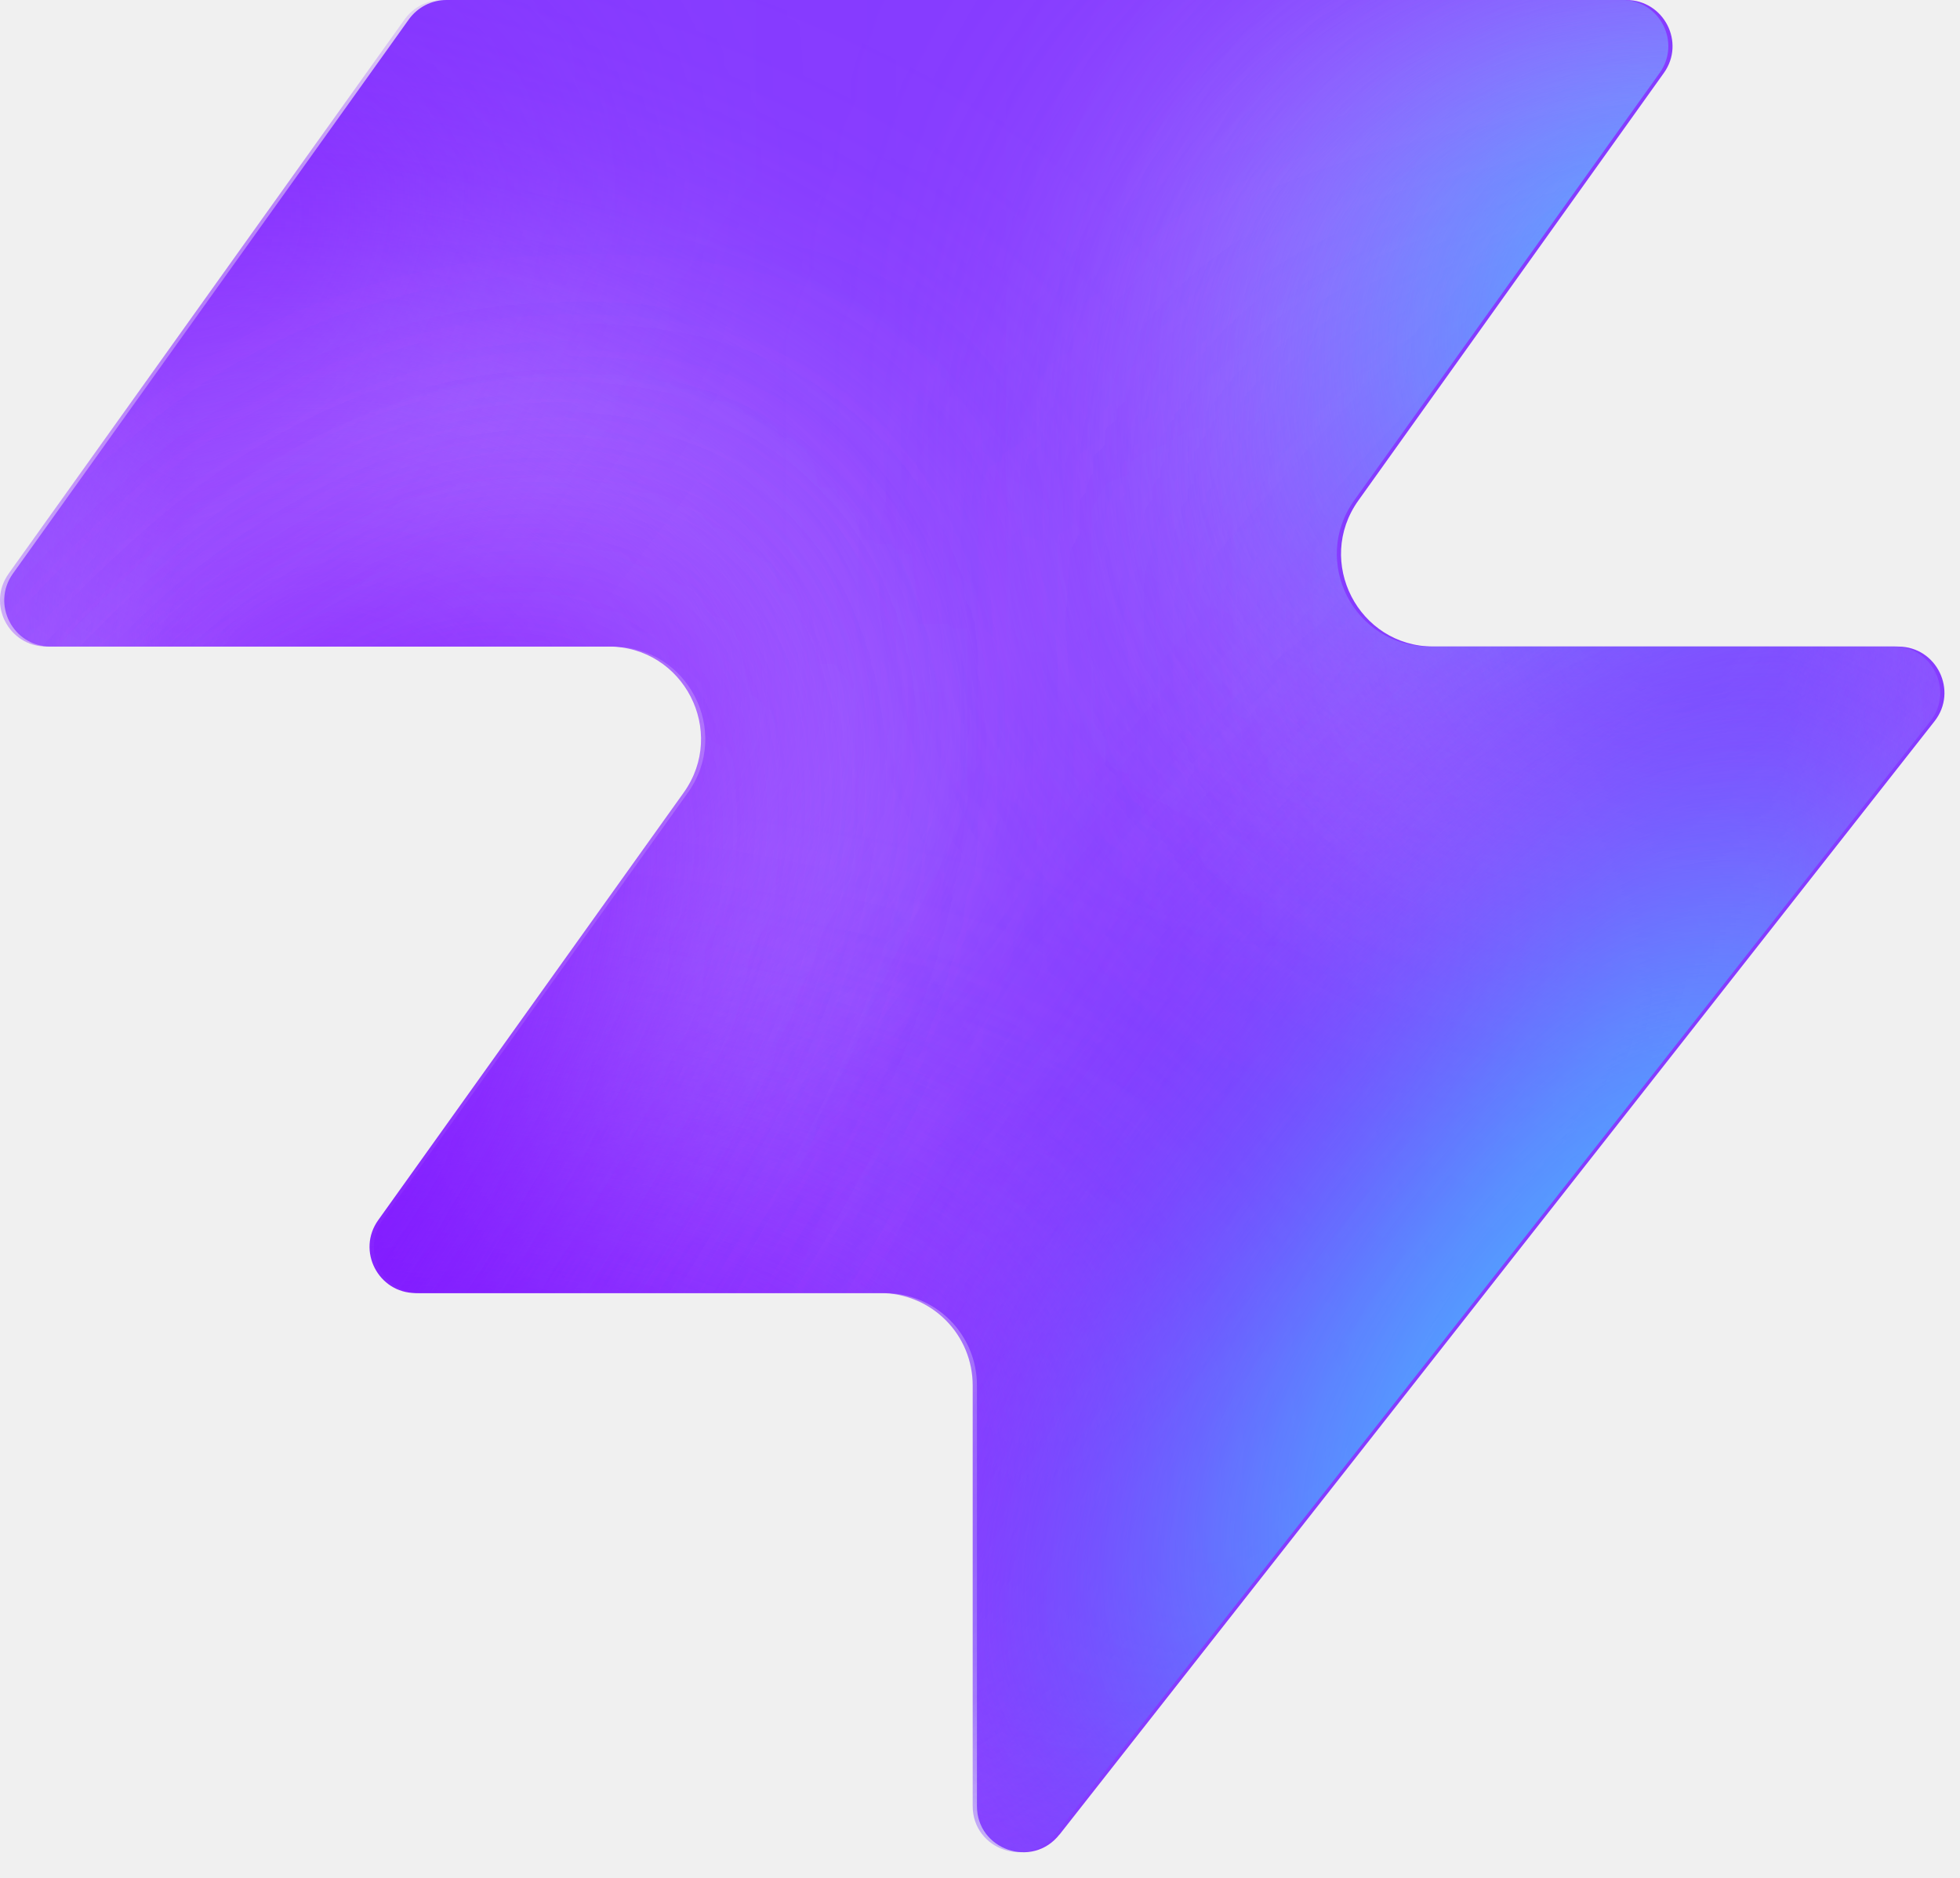
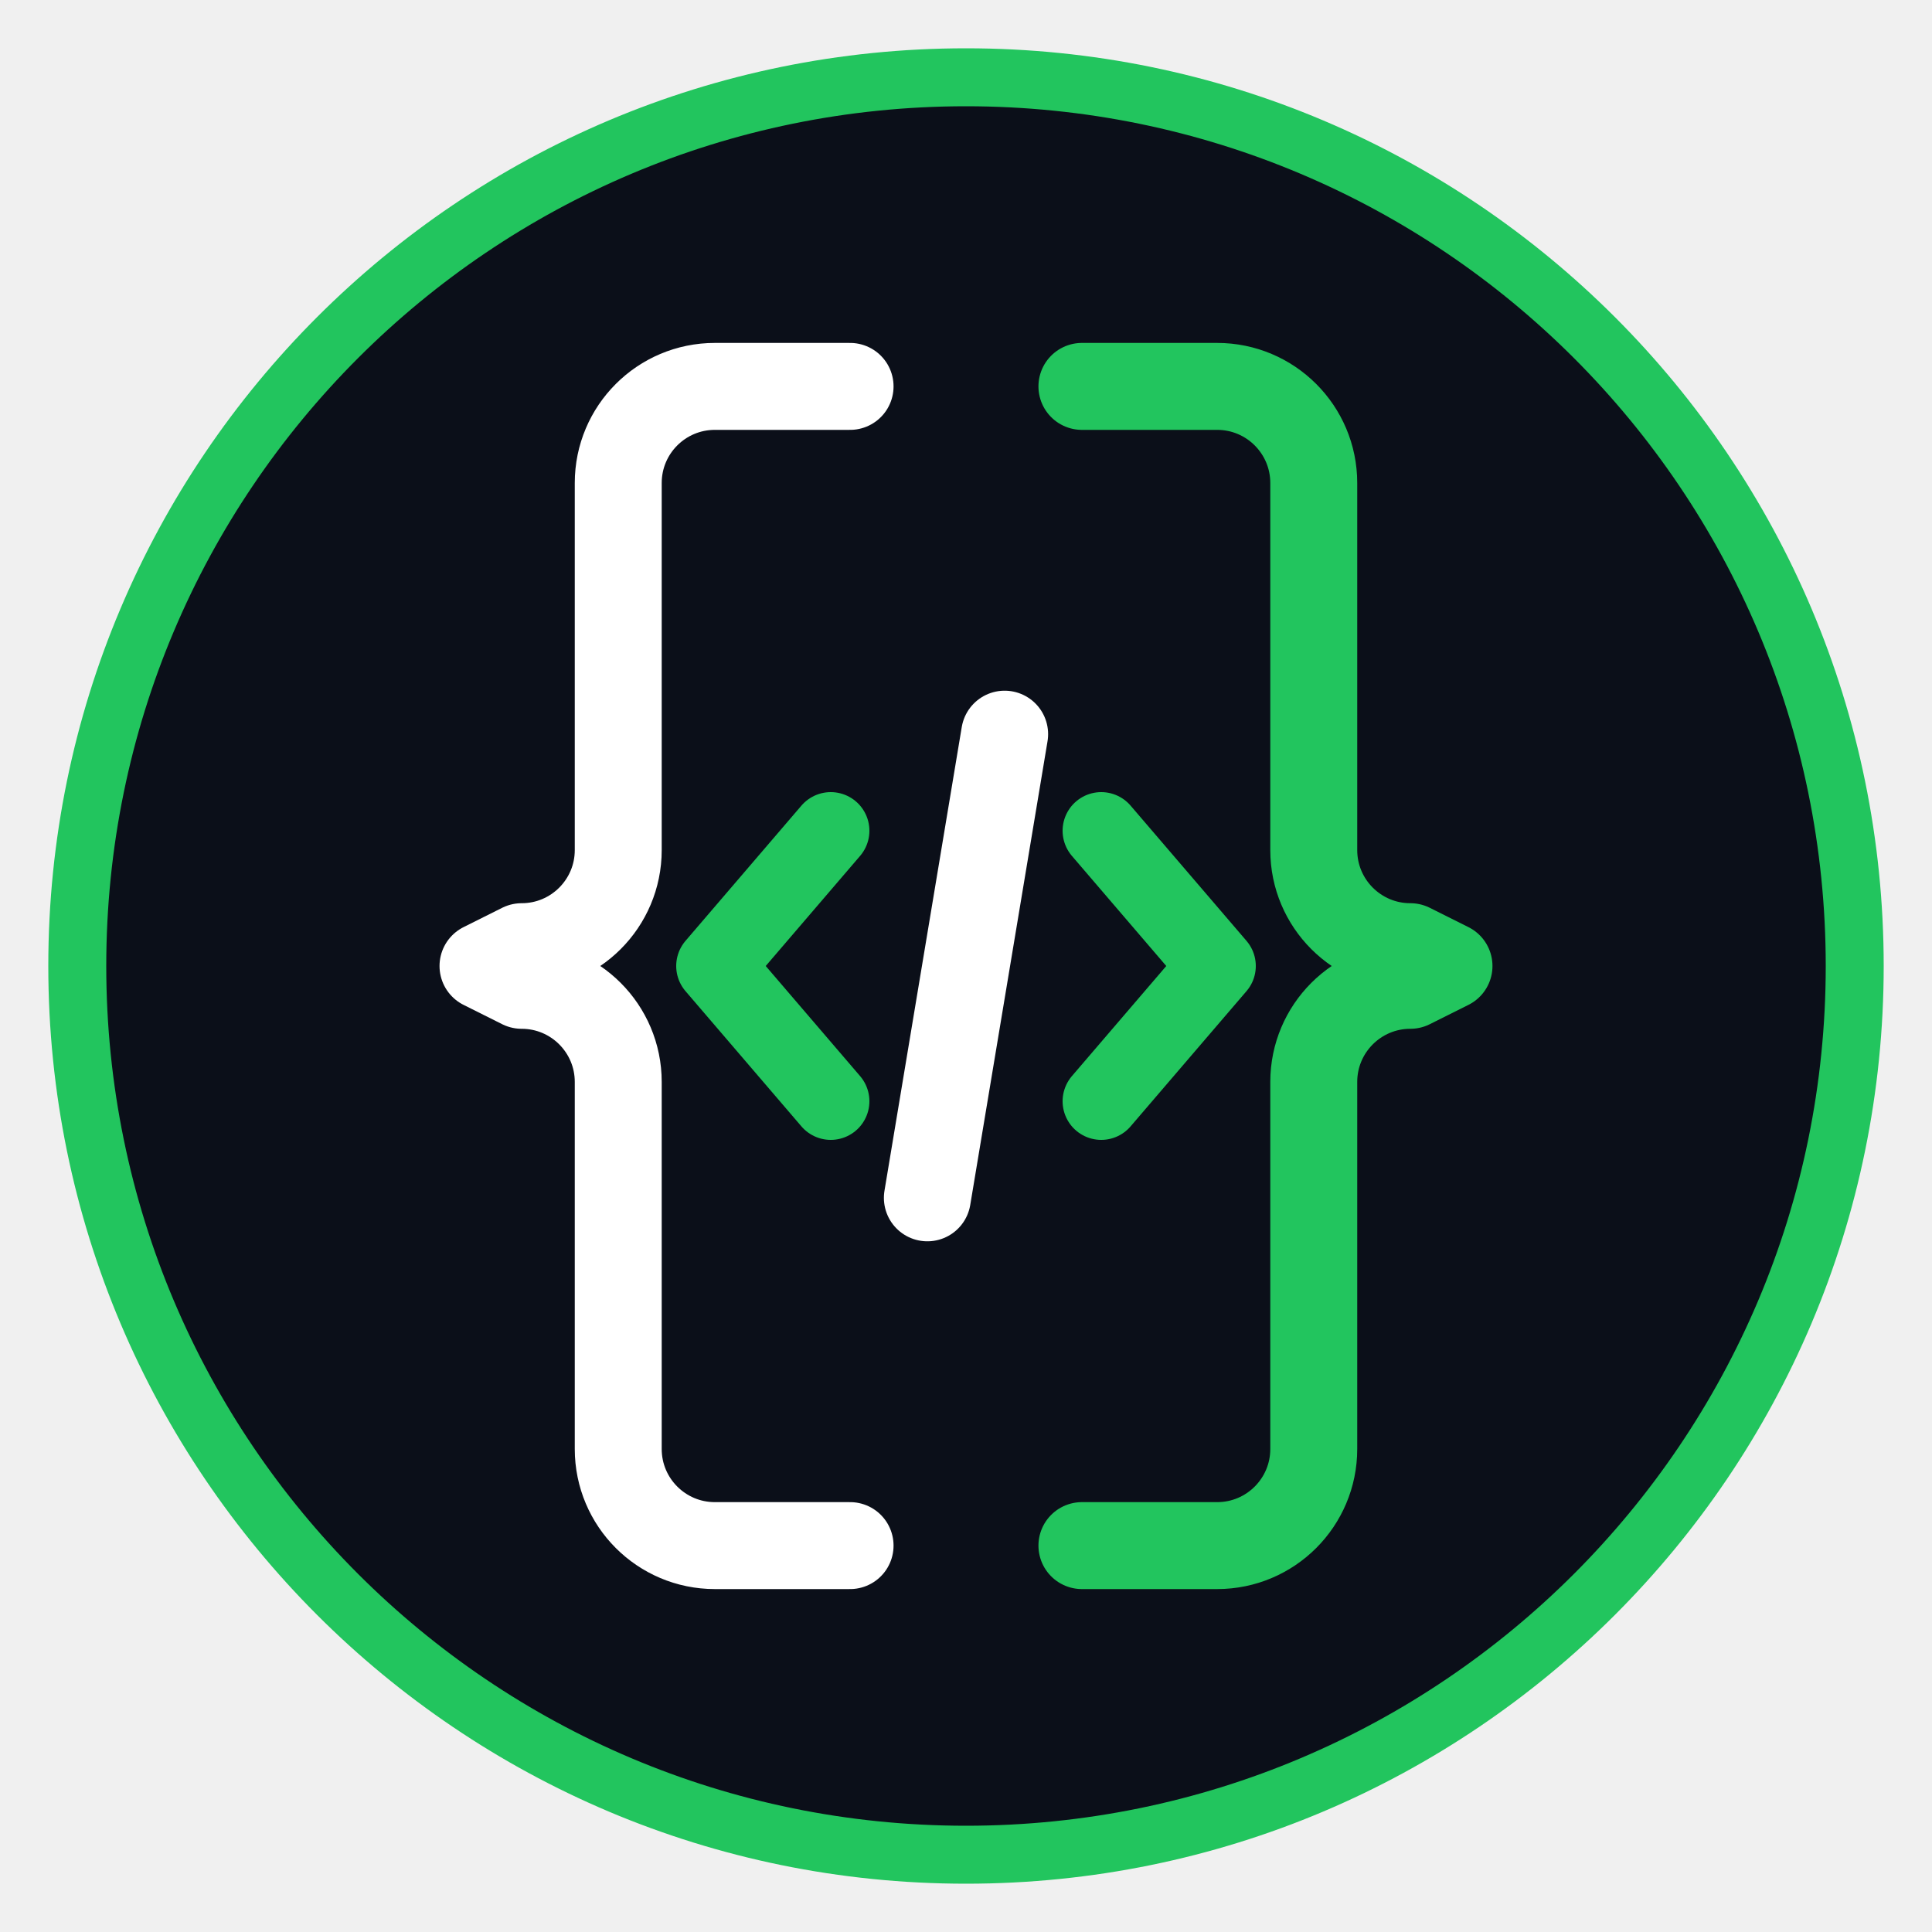
- <svg xmlns="http://www.w3.org/2000/svg" width="48" height="46" fill="none" viewBox="0 0 48 46">
-   <path fill="#863bff" d="M25.946 44.938c-.664.845-2.021.375-2.021-.698V33.937a2.26 2.26 0 0 0-2.262-2.262H10.287c-.92 0-1.456-1.04-.92-1.788l7.48-10.471c1.07-1.497 0-3.578-1.842-3.578H1.237c-.92 0-1.456-1.04-.92-1.788L10.013.474c.214-.297.556-.474.92-.474h28.894c.92 0 1.456 1.04.92 1.788l-7.48 10.471c-1.07 1.498 0 3.579 1.842 3.579h11.377c.943 0 1.473 1.088.89 1.83L25.947 44.94z" style="fill:#863bff;fill:color(display-p3 .525 .23 1);fill-opacity:1" />
-   <mask id="a" width="48" height="46" x="0" y="0" maskUnits="userSpaceOnUse" style="mask-type:alpha">
-     <path fill="#000" d="M25.842 44.938c-.664.844-2.021.375-2.021-.698V33.937a2.26 2.26 0 0 0-2.262-2.262H10.183c-.92 0-1.456-1.04-.92-1.788l7.48-10.471c1.07-1.498 0-3.579-1.842-3.579H1.133c-.92 0-1.456-1.04-.92-1.787L9.91.473c.214-.297.556-.474.92-.474h28.894c.92 0 1.456 1.04.92 1.788l-7.48 10.471c-1.07 1.498 0 3.578 1.842 3.578h11.377c.943 0 1.473 1.088.89 1.832L25.843 44.94z" style="fill:#000;fill-opacity:1" />
-   </mask>
-   <g mask="url(#a)">
-     <g filter="url(#b)">
-       <ellipse cx="5.508" cy="14.704" fill="#ede6ff" rx="5.508" ry="14.704" style="fill:#ede6ff;fill:color(display-p3 .927 .903 1);fill-opacity:1" transform="matrix(.00324 1 1 -.00324 -4.47 31.516)" />
-     </g>
-     <g filter="url(#c)">
-       <ellipse cx="10.399" cy="29.851" fill="#ede6ff" rx="10.399" ry="29.851" style="fill:#ede6ff;fill:color(display-p3 .927 .903 1);fill-opacity:1" transform="matrix(.00324 1 1 -.00324 -39.328 7.883)" />
-     </g>
-     <g filter="url(#d)">
-       <ellipse cx="5.508" cy="30.487" fill="#7e14ff" rx="5.508" ry="30.487" style="fill:#7e14ff;fill:color(display-p3 .492 .077 1);fill-opacity:1" transform="rotate(89.814 -25.913 -14.639)scale(1 -1)" />
-     </g>
-     <g filter="url(#e)">
-       <ellipse cx="5.508" cy="30.599" fill="#7e14ff" rx="5.508" ry="30.599" style="fill:#7e14ff;fill:color(display-p3 .492 .077 1);fill-opacity:1" transform="rotate(89.814 -32.644 -3.334)scale(1 -1)" />
-     </g>
-     <g filter="url(#f)">
-       <ellipse cx="5.508" cy="30.599" fill="#7e14ff" rx="5.508" ry="30.599" style="fill:#7e14ff;fill:color(display-p3 .492 .077 1);fill-opacity:1" transform="matrix(.00324 1 1 -.00324 -34.34 30.47)" />
-     </g>
-     <g filter="url(#g)">
-       <ellipse cx="14.072" cy="22.078" fill="#ede6ff" rx="14.072" ry="22.078" style="fill:#ede6ff;fill:color(display-p3 .927 .903 1);fill-opacity:1" transform="rotate(93.35 24.506 48.493)scale(-1 1)" />
-     </g>
-     <g filter="url(#h)">
-       <ellipse cx="3.47" cy="21.501" fill="#7e14ff" rx="3.47" ry="21.501" style="fill:#7e14ff;fill:color(display-p3 .492 .077 1);fill-opacity:1" transform="rotate(89.009 28.708 47.59)scale(-1 1)" />
-     </g>
-     <g filter="url(#i)">
-       <ellipse cx="3.47" cy="21.501" fill="#7e14ff" rx="3.47" ry="21.501" style="fill:#7e14ff;fill:color(display-p3 .492 .077 1);fill-opacity:1" transform="rotate(89.009 28.708 47.59)scale(-1 1)" />
-     </g>
-     <g filter="url(#j)">
-       <ellipse cx=".387" cy="8.972" fill="#7e14ff" rx="4.407" ry="29.108" style="fill:#7e14ff;fill:color(display-p3 .492 .077 1);fill-opacity:1" transform="rotate(39.51 .387 8.972)" />
-     </g>
-     <g filter="url(#k)">
-       <ellipse cx="47.523" cy="-6.092" fill="#7e14ff" rx="4.407" ry="29.108" style="fill:#7e14ff;fill:color(display-p3 .492 .077 1);fill-opacity:1" transform="rotate(37.892 47.523 -6.092)" />
-     </g>
-     <g filter="url(#l)">
-       <ellipse cx="41.412" cy="6.333" fill="#47bfff" rx="5.971" ry="9.665" style="fill:#47bfff;fill:color(display-p3 .28 .748 1);fill-opacity:1" transform="rotate(37.892 41.412 6.333)" />
-     </g>
-     <g filter="url(#m)">
-       <ellipse cx="-1.879" cy="38.332" fill="#7e14ff" rx="4.407" ry="29.108" style="fill:#7e14ff;fill:color(display-p3 .492 .077 1);fill-opacity:1" transform="rotate(37.892 -1.88 38.332)" />
-     </g>
-     <g filter="url(#n)">
-       <ellipse cx="-1.879" cy="38.332" fill="#7e14ff" rx="4.407" ry="29.108" style="fill:#7e14ff;fill:color(display-p3 .492 .077 1);fill-opacity:1" transform="rotate(37.892 -1.88 38.332)" />
-     </g>
-     <g filter="url(#o)">
-       <ellipse cx="35.651" cy="29.907" fill="#7e14ff" rx="4.407" ry="29.108" style="fill:#7e14ff;fill:color(display-p3 .492 .077 1);fill-opacity:1" transform="rotate(37.892 35.651 29.907)" />
-     </g>
-     <g filter="url(#p)">
-       <ellipse cx="38.418" cy="32.4" fill="#47bfff" rx="5.971" ry="15.297" style="fill:#47bfff;fill:color(display-p3 .28 .748 1);fill-opacity:1" transform="rotate(37.892 38.418 32.4)" />
-     </g>
-   </g>
-   <defs>
-     <filter id="b" width="60.045" height="41.654" x="-19.77" y="16.149" color-interpolation-filters="sRGB" filterUnits="userSpaceOnUse">
-       <feFlood flood-opacity="0" result="BackgroundImageFix" />
-       <feBlend in="SourceGraphic" in2="BackgroundImageFix" result="shape" />
-       <feGaussianBlur result="effect1_foregroundBlur_2002_17158" stdDeviation="7.659" />
-     </filter>
-     <filter id="c" width="90.34" height="51.437" x="-54.613" y="-7.533" color-interpolation-filters="sRGB" filterUnits="userSpaceOnUse">
-       <feFlood flood-opacity="0" result="BackgroundImageFix" />
-       <feBlend in="SourceGraphic" in2="BackgroundImageFix" result="shape" />
-       <feGaussianBlur result="effect1_foregroundBlur_2002_17158" stdDeviation="7.659" />
-     </filter>
-     <filter id="d" width="79.355" height="29.4" x="-49.64" y="2.03" color-interpolation-filters="sRGB" filterUnits="userSpaceOnUse">
-       <feFlood flood-opacity="0" result="BackgroundImageFix" />
-       <feBlend in="SourceGraphic" in2="BackgroundImageFix" result="shape" />
-       <feGaussianBlur result="effect1_foregroundBlur_2002_17158" stdDeviation="4.596" />
-     </filter>
-     <filter id="e" width="79.579" height="29.4" x="-45.045" y="20.029" color-interpolation-filters="sRGB" filterUnits="userSpaceOnUse">
-       <feFlood flood-opacity="0" result="BackgroundImageFix" />
-       <feBlend in="SourceGraphic" in2="BackgroundImageFix" result="shape" />
-       <feGaussianBlur result="effect1_foregroundBlur_2002_17158" stdDeviation="4.596" />
-     </filter>
-     <filter id="f" width="79.579" height="29.4" x="-43.513" y="21.178" color-interpolation-filters="sRGB" filterUnits="userSpaceOnUse">
-       <feFlood flood-opacity="0" result="BackgroundImageFix" />
-       <feBlend in="SourceGraphic" in2="BackgroundImageFix" result="shape" />
-       <feGaussianBlur result="effect1_foregroundBlur_2002_17158" stdDeviation="4.596" />
-     </filter>
-     <filter id="g" width="74.749" height="58.852" x="15.756" y="-17.901" color-interpolation-filters="sRGB" filterUnits="userSpaceOnUse">
-       <feFlood flood-opacity="0" result="BackgroundImageFix" />
-       <feBlend in="SourceGraphic" in2="BackgroundImageFix" result="shape" />
-       <feGaussianBlur result="effect1_foregroundBlur_2002_17158" stdDeviation="7.659" />
-     </filter>
-     <filter id="h" width="61.377" height="25.362" x="23.548" y="2.284" color-interpolation-filters="sRGB" filterUnits="userSpaceOnUse">
-       <feFlood flood-opacity="0" result="BackgroundImageFix" />
-       <feBlend in="SourceGraphic" in2="BackgroundImageFix" result="shape" />
-       <feGaussianBlur result="effect1_foregroundBlur_2002_17158" stdDeviation="4.596" />
-     </filter>
-     <filter id="i" width="61.377" height="25.362" x="23.548" y="2.284" color-interpolation-filters="sRGB" filterUnits="userSpaceOnUse">
-       <feFlood flood-opacity="0" result="BackgroundImageFix" />
-       <feBlend in="SourceGraphic" in2="BackgroundImageFix" result="shape" />
-       <feGaussianBlur result="effect1_foregroundBlur_2002_17158" stdDeviation="4.596" />
-     </filter>
-     <filter id="j" width="56.045" height="63.649" x="-27.636" y="-22.853" color-interpolation-filters="sRGB" filterUnits="userSpaceOnUse">
-       <feFlood flood-opacity="0" result="BackgroundImageFix" />
-       <feBlend in="SourceGraphic" in2="BackgroundImageFix" result="shape" />
-       <feGaussianBlur result="effect1_foregroundBlur_2002_17158" stdDeviation="4.596" />
-     </filter>
-     <filter id="k" width="54.814" height="64.646" x="20.116" y="-38.415" color-interpolation-filters="sRGB" filterUnits="userSpaceOnUse">
-       <feFlood flood-opacity="0" result="BackgroundImageFix" />
-       <feBlend in="SourceGraphic" in2="BackgroundImageFix" result="shape" />
-       <feGaussianBlur result="effect1_foregroundBlur_2002_17158" stdDeviation="4.596" />
-     </filter>
-     <filter id="l" width="33.541" height="35.313" x="24.641" y="-11.323" color-interpolation-filters="sRGB" filterUnits="userSpaceOnUse">
-       <feFlood flood-opacity="0" result="BackgroundImageFix" />
-       <feBlend in="SourceGraphic" in2="BackgroundImageFix" result="shape" />
-       <feGaussianBlur result="effect1_foregroundBlur_2002_17158" stdDeviation="4.596" />
-     </filter>
-     <filter id="m" width="54.814" height="64.646" x="-29.286" y="6.009" color-interpolation-filters="sRGB" filterUnits="userSpaceOnUse">
-       <feFlood flood-opacity="0" result="BackgroundImageFix" />
-       <feBlend in="SourceGraphic" in2="BackgroundImageFix" result="shape" />
-       <feGaussianBlur result="effect1_foregroundBlur_2002_17158" stdDeviation="4.596" />
-     </filter>
-     <filter id="n" width="54.814" height="64.646" x="-29.286" y="6.009" color-interpolation-filters="sRGB" filterUnits="userSpaceOnUse">
-       <feFlood flood-opacity="0" result="BackgroundImageFix" />
-       <feBlend in="SourceGraphic" in2="BackgroundImageFix" result="shape" />
-       <feGaussianBlur result="effect1_foregroundBlur_2002_17158" stdDeviation="4.596" />
-     </filter>
-     <filter id="o" width="54.814" height="64.646" x="8.244" y="-2.416" color-interpolation-filters="sRGB" filterUnits="userSpaceOnUse">
-       <feFlood flood-opacity="0" result="BackgroundImageFix" />
-       <feBlend in="SourceGraphic" in2="BackgroundImageFix" result="shape" />
-       <feGaussianBlur result="effect1_foregroundBlur_2002_17158" stdDeviation="4.596" />
-     </filter>
-     <filter id="p" width="39.409" height="43.623" x="18.713" y="10.588" color-interpolation-filters="sRGB" filterUnits="userSpaceOnUse">
-       <feFlood flood-opacity="0" result="BackgroundImageFix" />
-       <feBlend in="SourceGraphic" in2="BackgroundImageFix" result="shape" />
-       <feGaussianBlur result="effect1_foregroundBlur_2002_17158" stdDeviation="4.596" />
-     </filter>
-   </defs>
+ <svg xmlns="http://www.w3.org/2000/svg" width="100" height="100" viewBox="0 0 100 100" fill="none">
+   <circle cx="50" cy="50" r="46" fill="#0b0f19" stroke="#22c55e" stroke-width="3" />
+   <path d="M 44 20 H 37 A 5 5 0 0 0 32 25 V 44 A 5 5 0 0 1 27 49 L 25 50 L 27 51 A 5 5 0 0 1 32 56 V 75 A 5 5 0 0 0 37 80 H 44" stroke="#ffffff" stroke-width="4.5" stroke-linecap="round" stroke-linejoin="round" />
+   <path d="M 56 20 H 63 A 5 5 0 0 1 68 25 V 44 A 5 5 0 0 0 73 49 L 75 50 L 73 51 A 5 5 0 0 0 68 56 V 75 A 5 5 0 0 1 63 80 H 56" stroke="#22c55e" stroke-width="4.5" stroke-linecap="round" stroke-linejoin="round" />
+   <path d="M 43 43 L 37 50 L 43 57" stroke="#22c55e" stroke-width="4" stroke-linecap="round" stroke-linejoin="round" />
+   <path d="M 52 38 L 48 62" stroke="#ffffff" stroke-width="4.5" stroke-linecap="round" />
+   <path d="M 57 43 L 63 50 L 57 57" stroke="#22c55e" stroke-width="4" stroke-linecap="round" stroke-linejoin="round" />
</svg>
